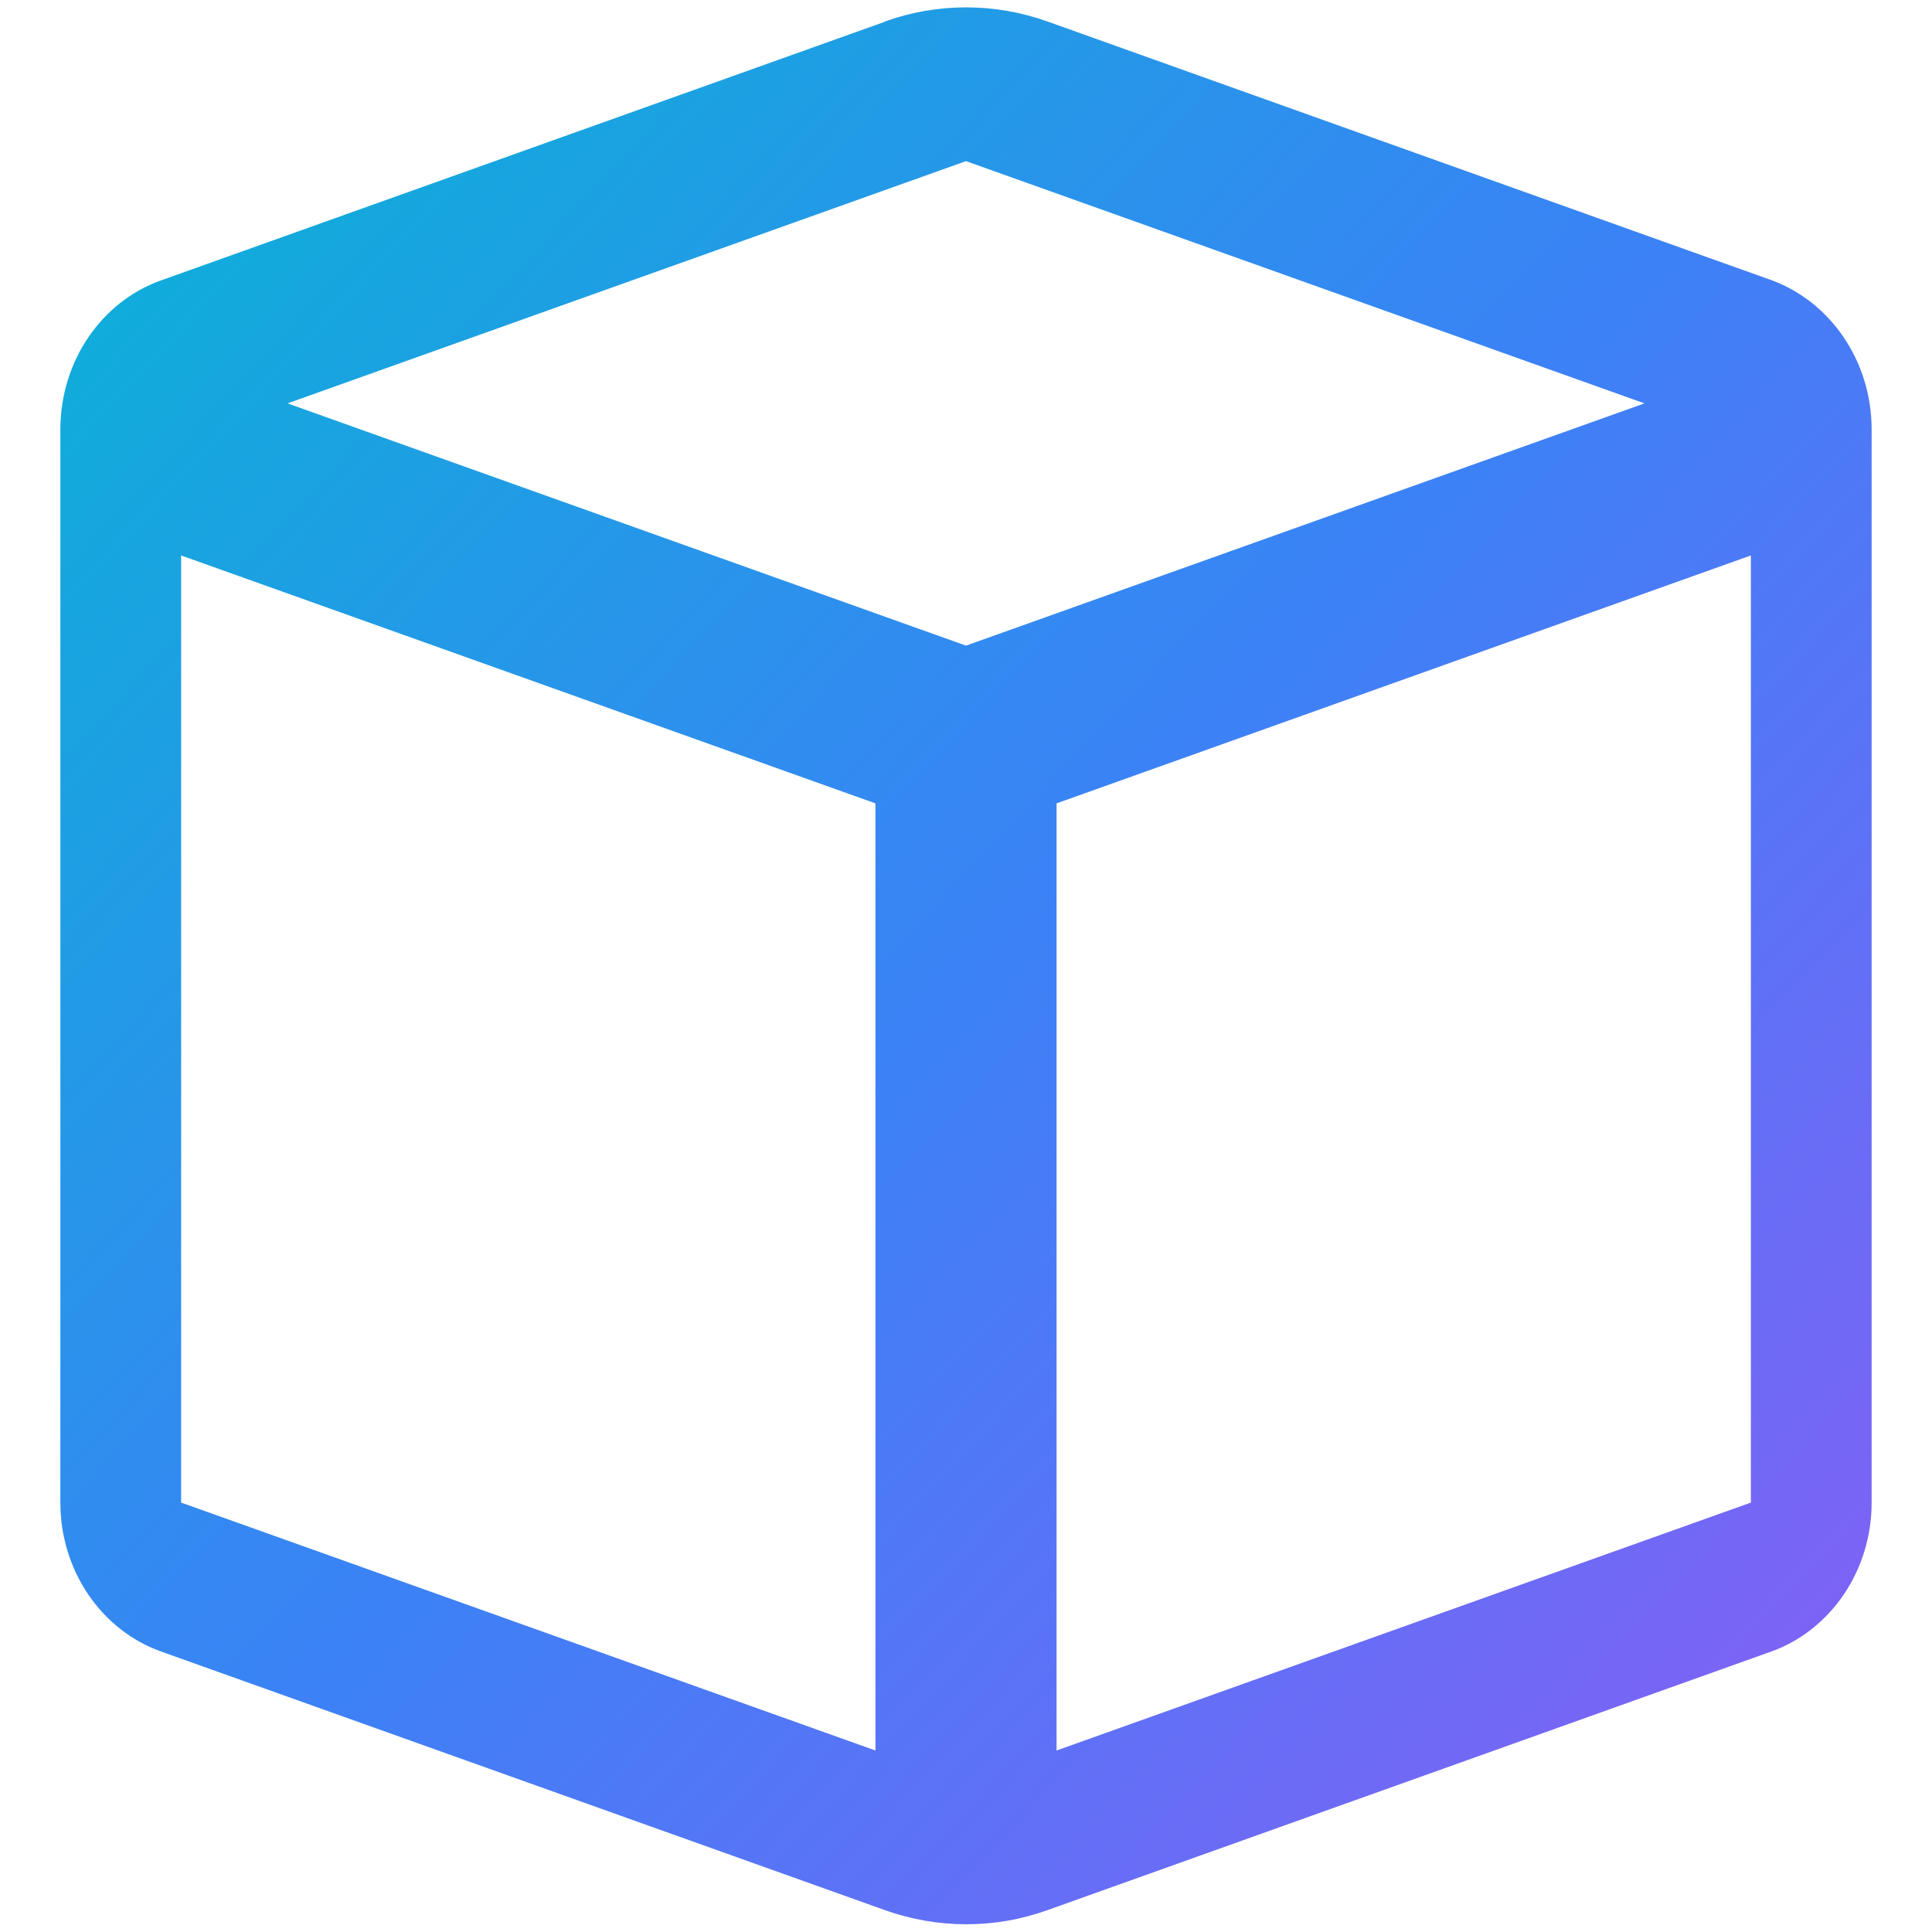
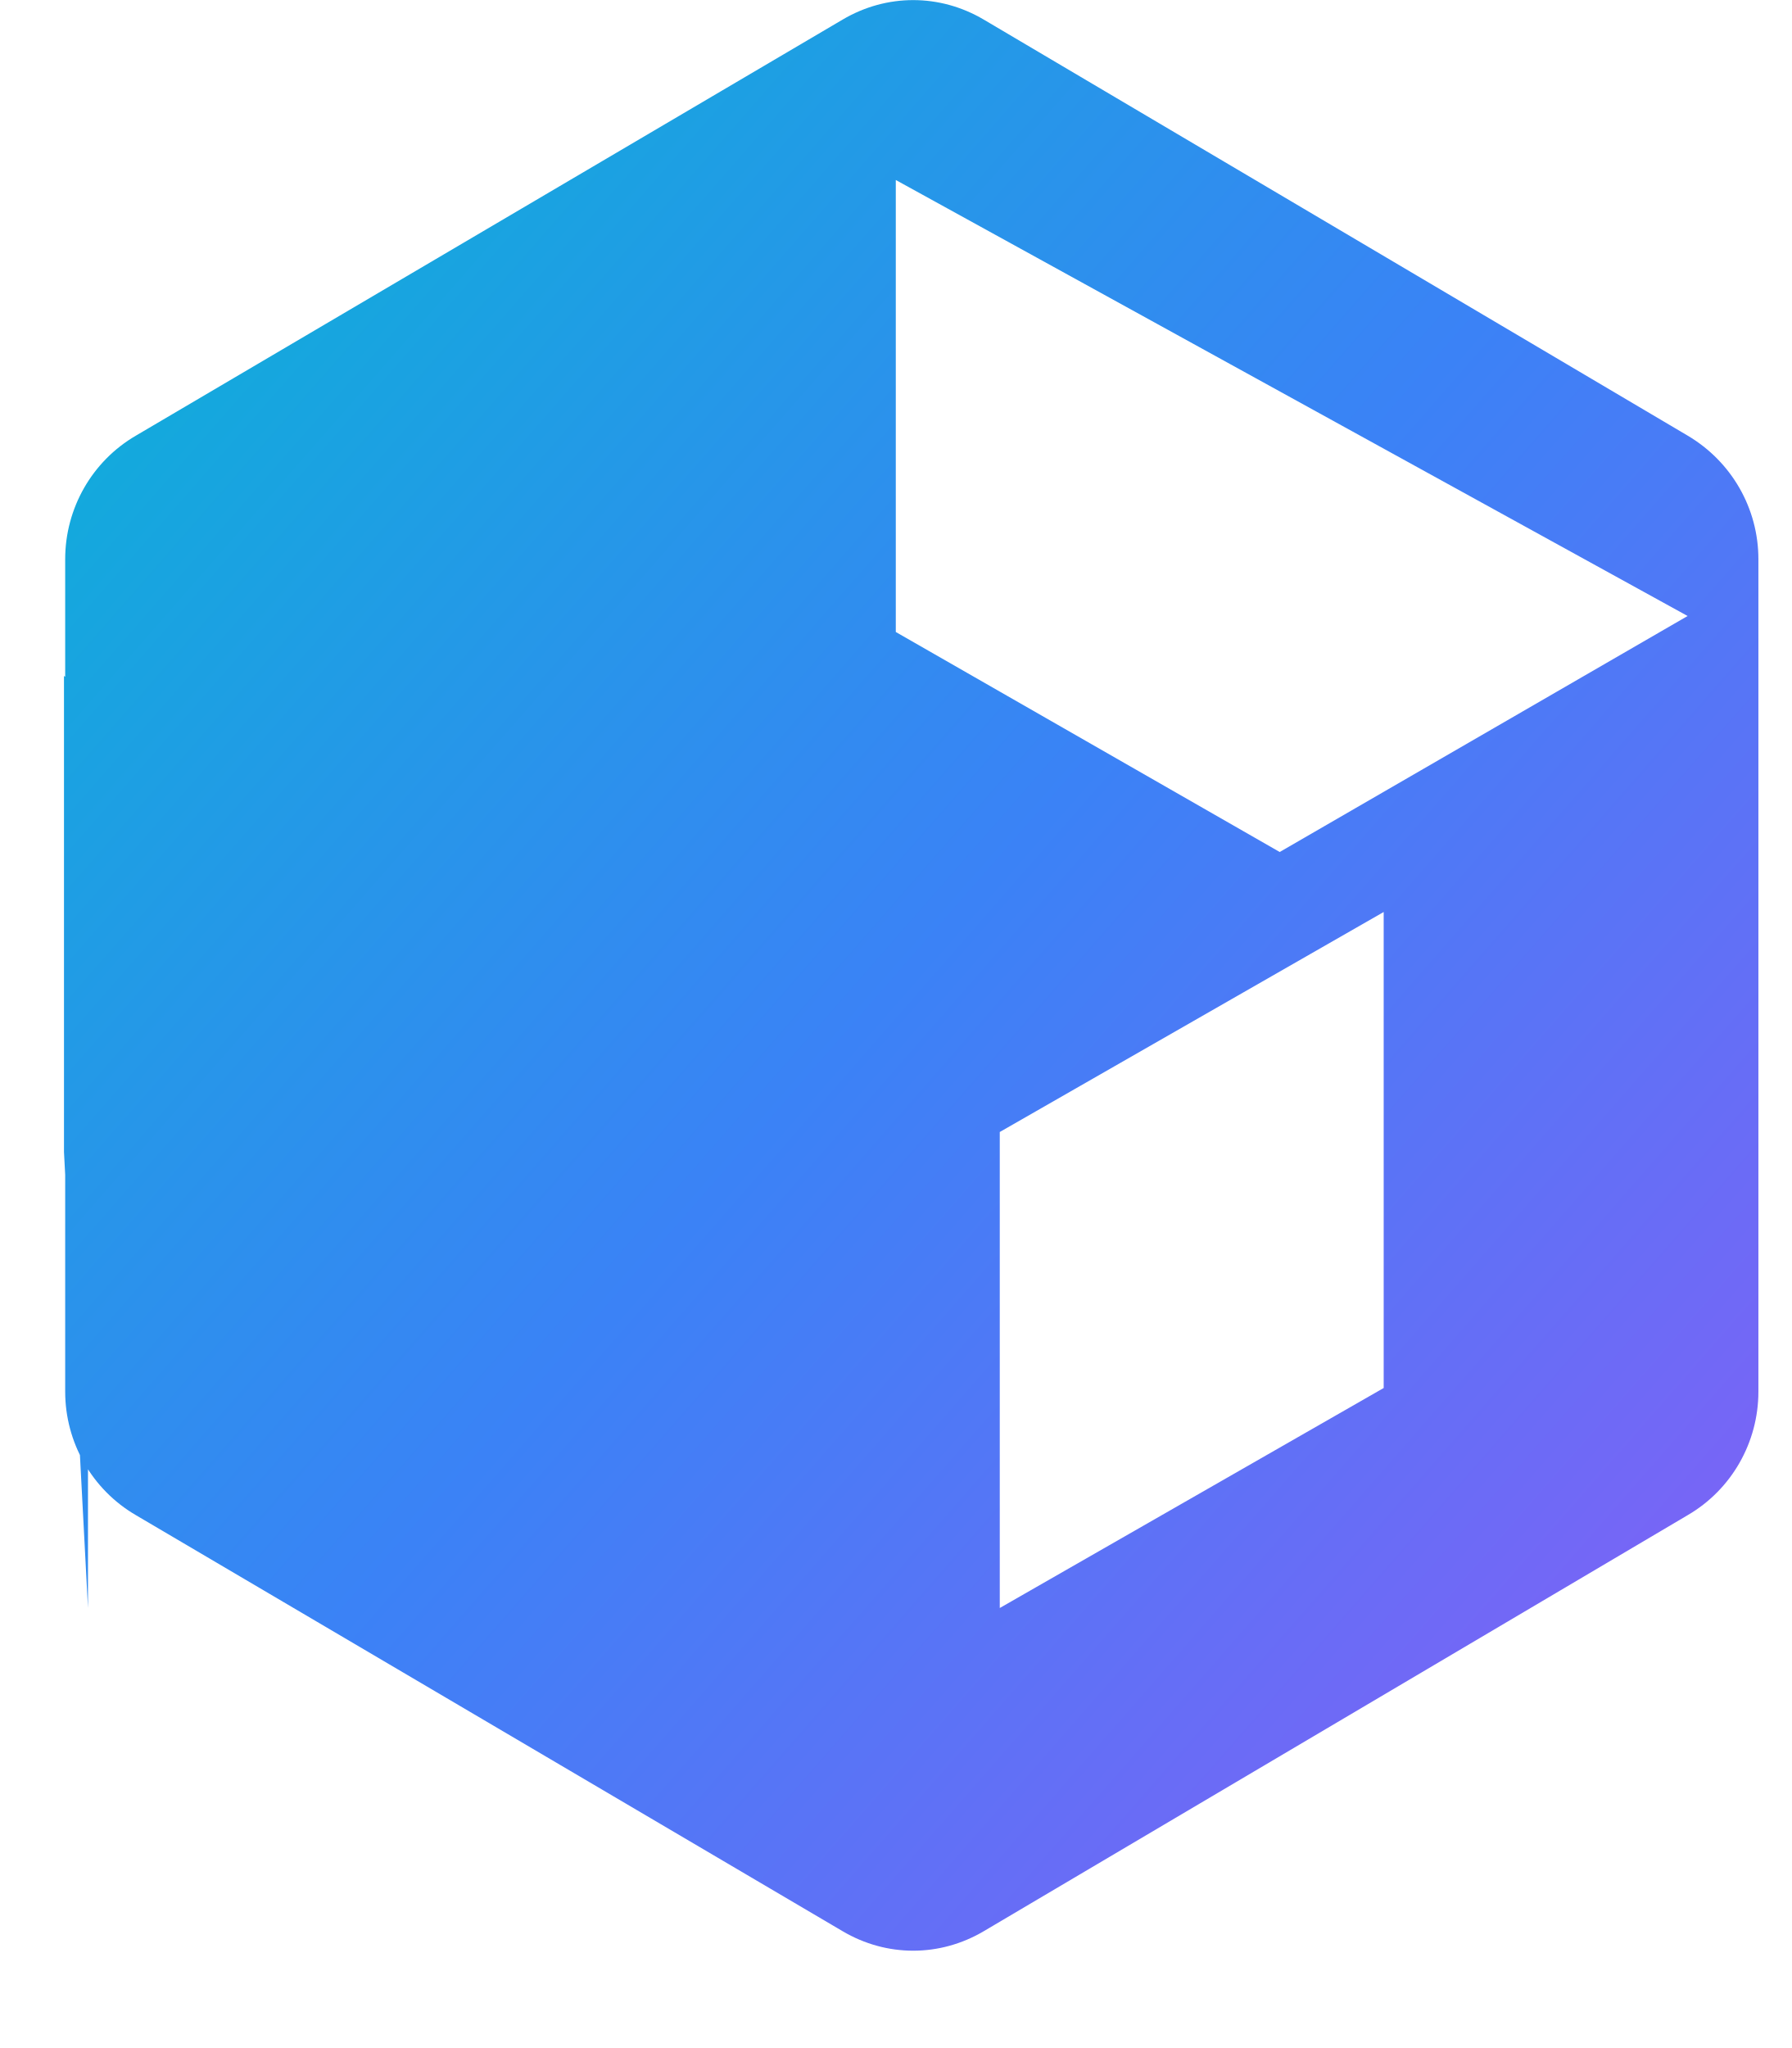
- <svg xmlns="http://www.w3.org/2000/svg" viewBox="0 0 512 512">
+ <svg xmlns="http://www.w3.org/2000/svg" viewBox="0 0 448 512">
  <defs>
    <linearGradient id="primary-gradient" x1="0%" y1="0%" x2="100%" y2="100%">
      <stop offset="0%" stop-color="#06b6d4" />
      <stop offset="50%" stop-color="#3b82f6" />
      <stop offset="100%" stop-color="#8b5cf6" />
    </linearGradient>
  </defs>
-   <path fill="url(#primary-gradient)" d="M234.5 5.7c13.9-5 29.1-5 43.1 0l192 68.6C485 80 496 95.6 496 113.8V398.2c0 18.2-11 33.8-26.4 39.4l-192 68.6c-13.9 5-29.1 5-43.1 0l-192-68.6C27 432 16 416.4 16 398.2V113.8c0-18.2 11-33.8 26.4-39.4l192-68.6zM256 42.7L76.2 106.9 256 171.1l179.8-64.2L256 42.7zM48 147.2v251l184 65.7V212.9L48 147.2zm232 316.7l184-65.7v-251L280 212.9v251z" />
+   <path fill="url(#primary-gradient)" d="M210.7 4.9C221.7-1.6 235-1.6 246 4.9L422 108.9c11 6.5 17.7 18.2 17.7 30.9v208.1c0 12.7-6.7 24.5-17.7 30.9L246 482.8c-11 6.5-24.3 6.5-35.3 0L34 378.8C23 372.4 16.3 360.6 16.3 347.9V139.8c0-12.7 6.7-24.5 17.7-30.9L210.7 4.9zM224 45V158l96 55 102-59L224 45zM16 169l102 59-96 55v119L16 288V169zm118 59l96-55v119L134 347V228zm212 119V228l-96 55v119l96-55z" />
</svg>
